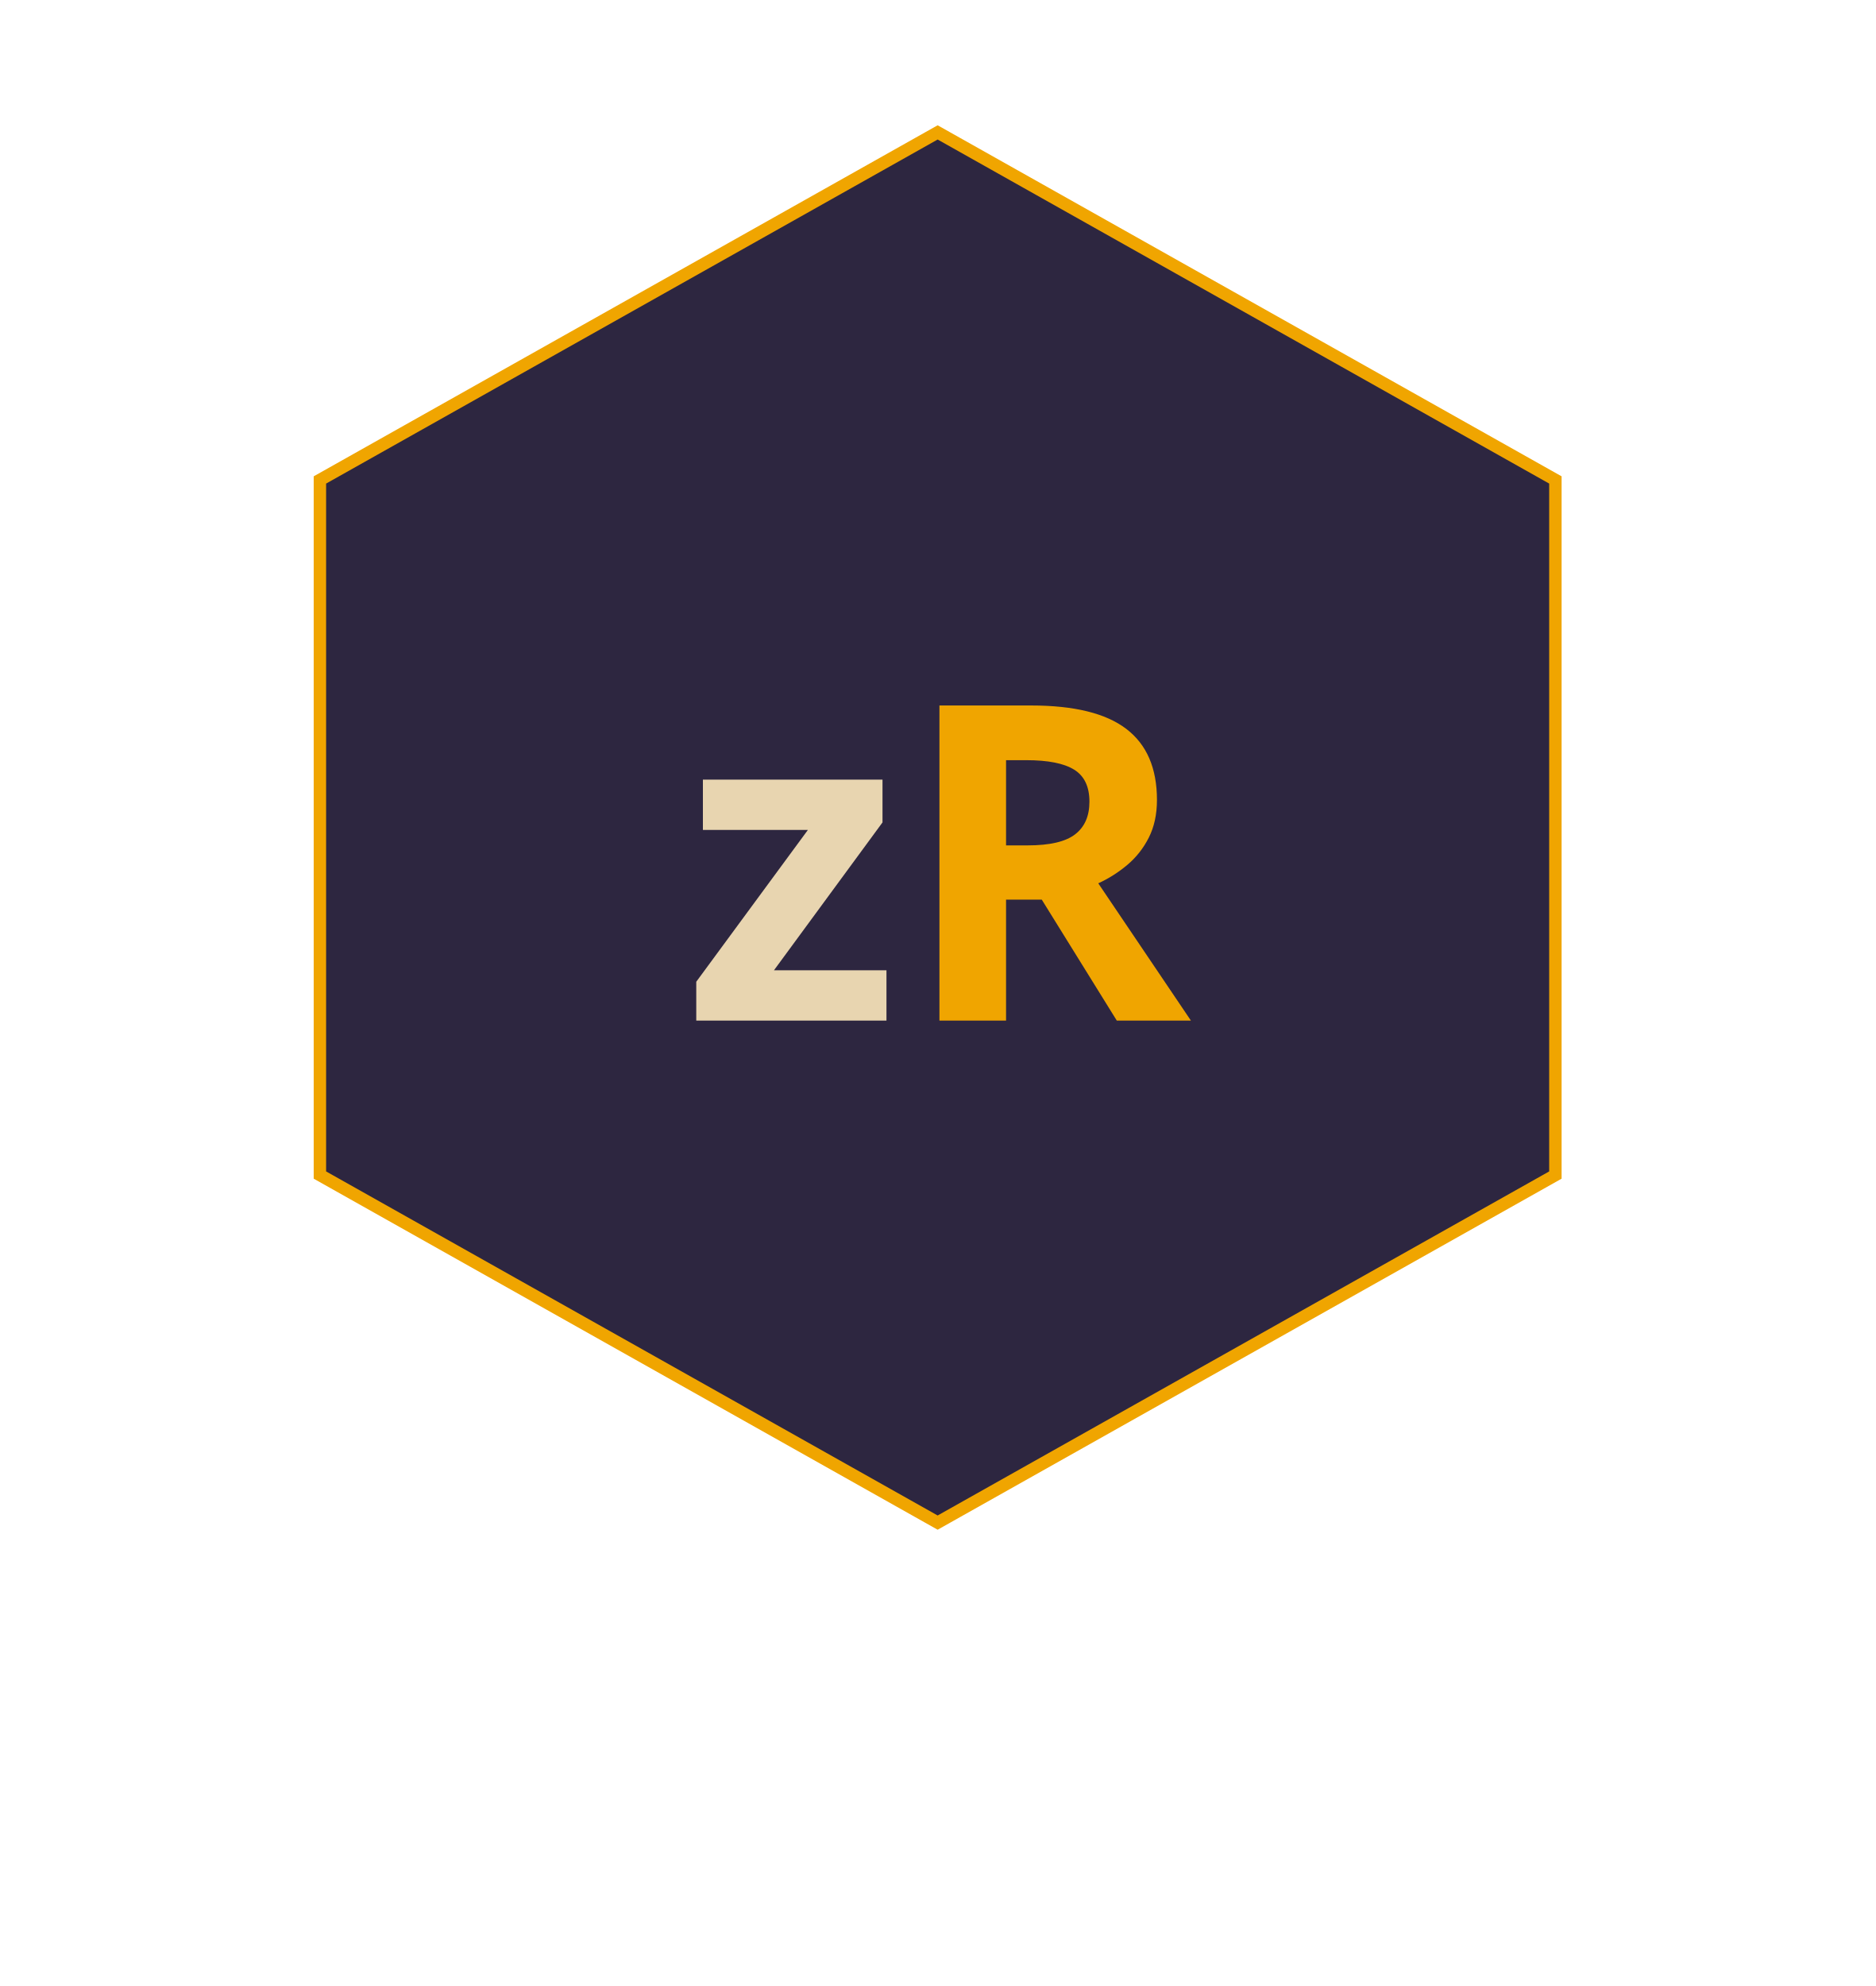
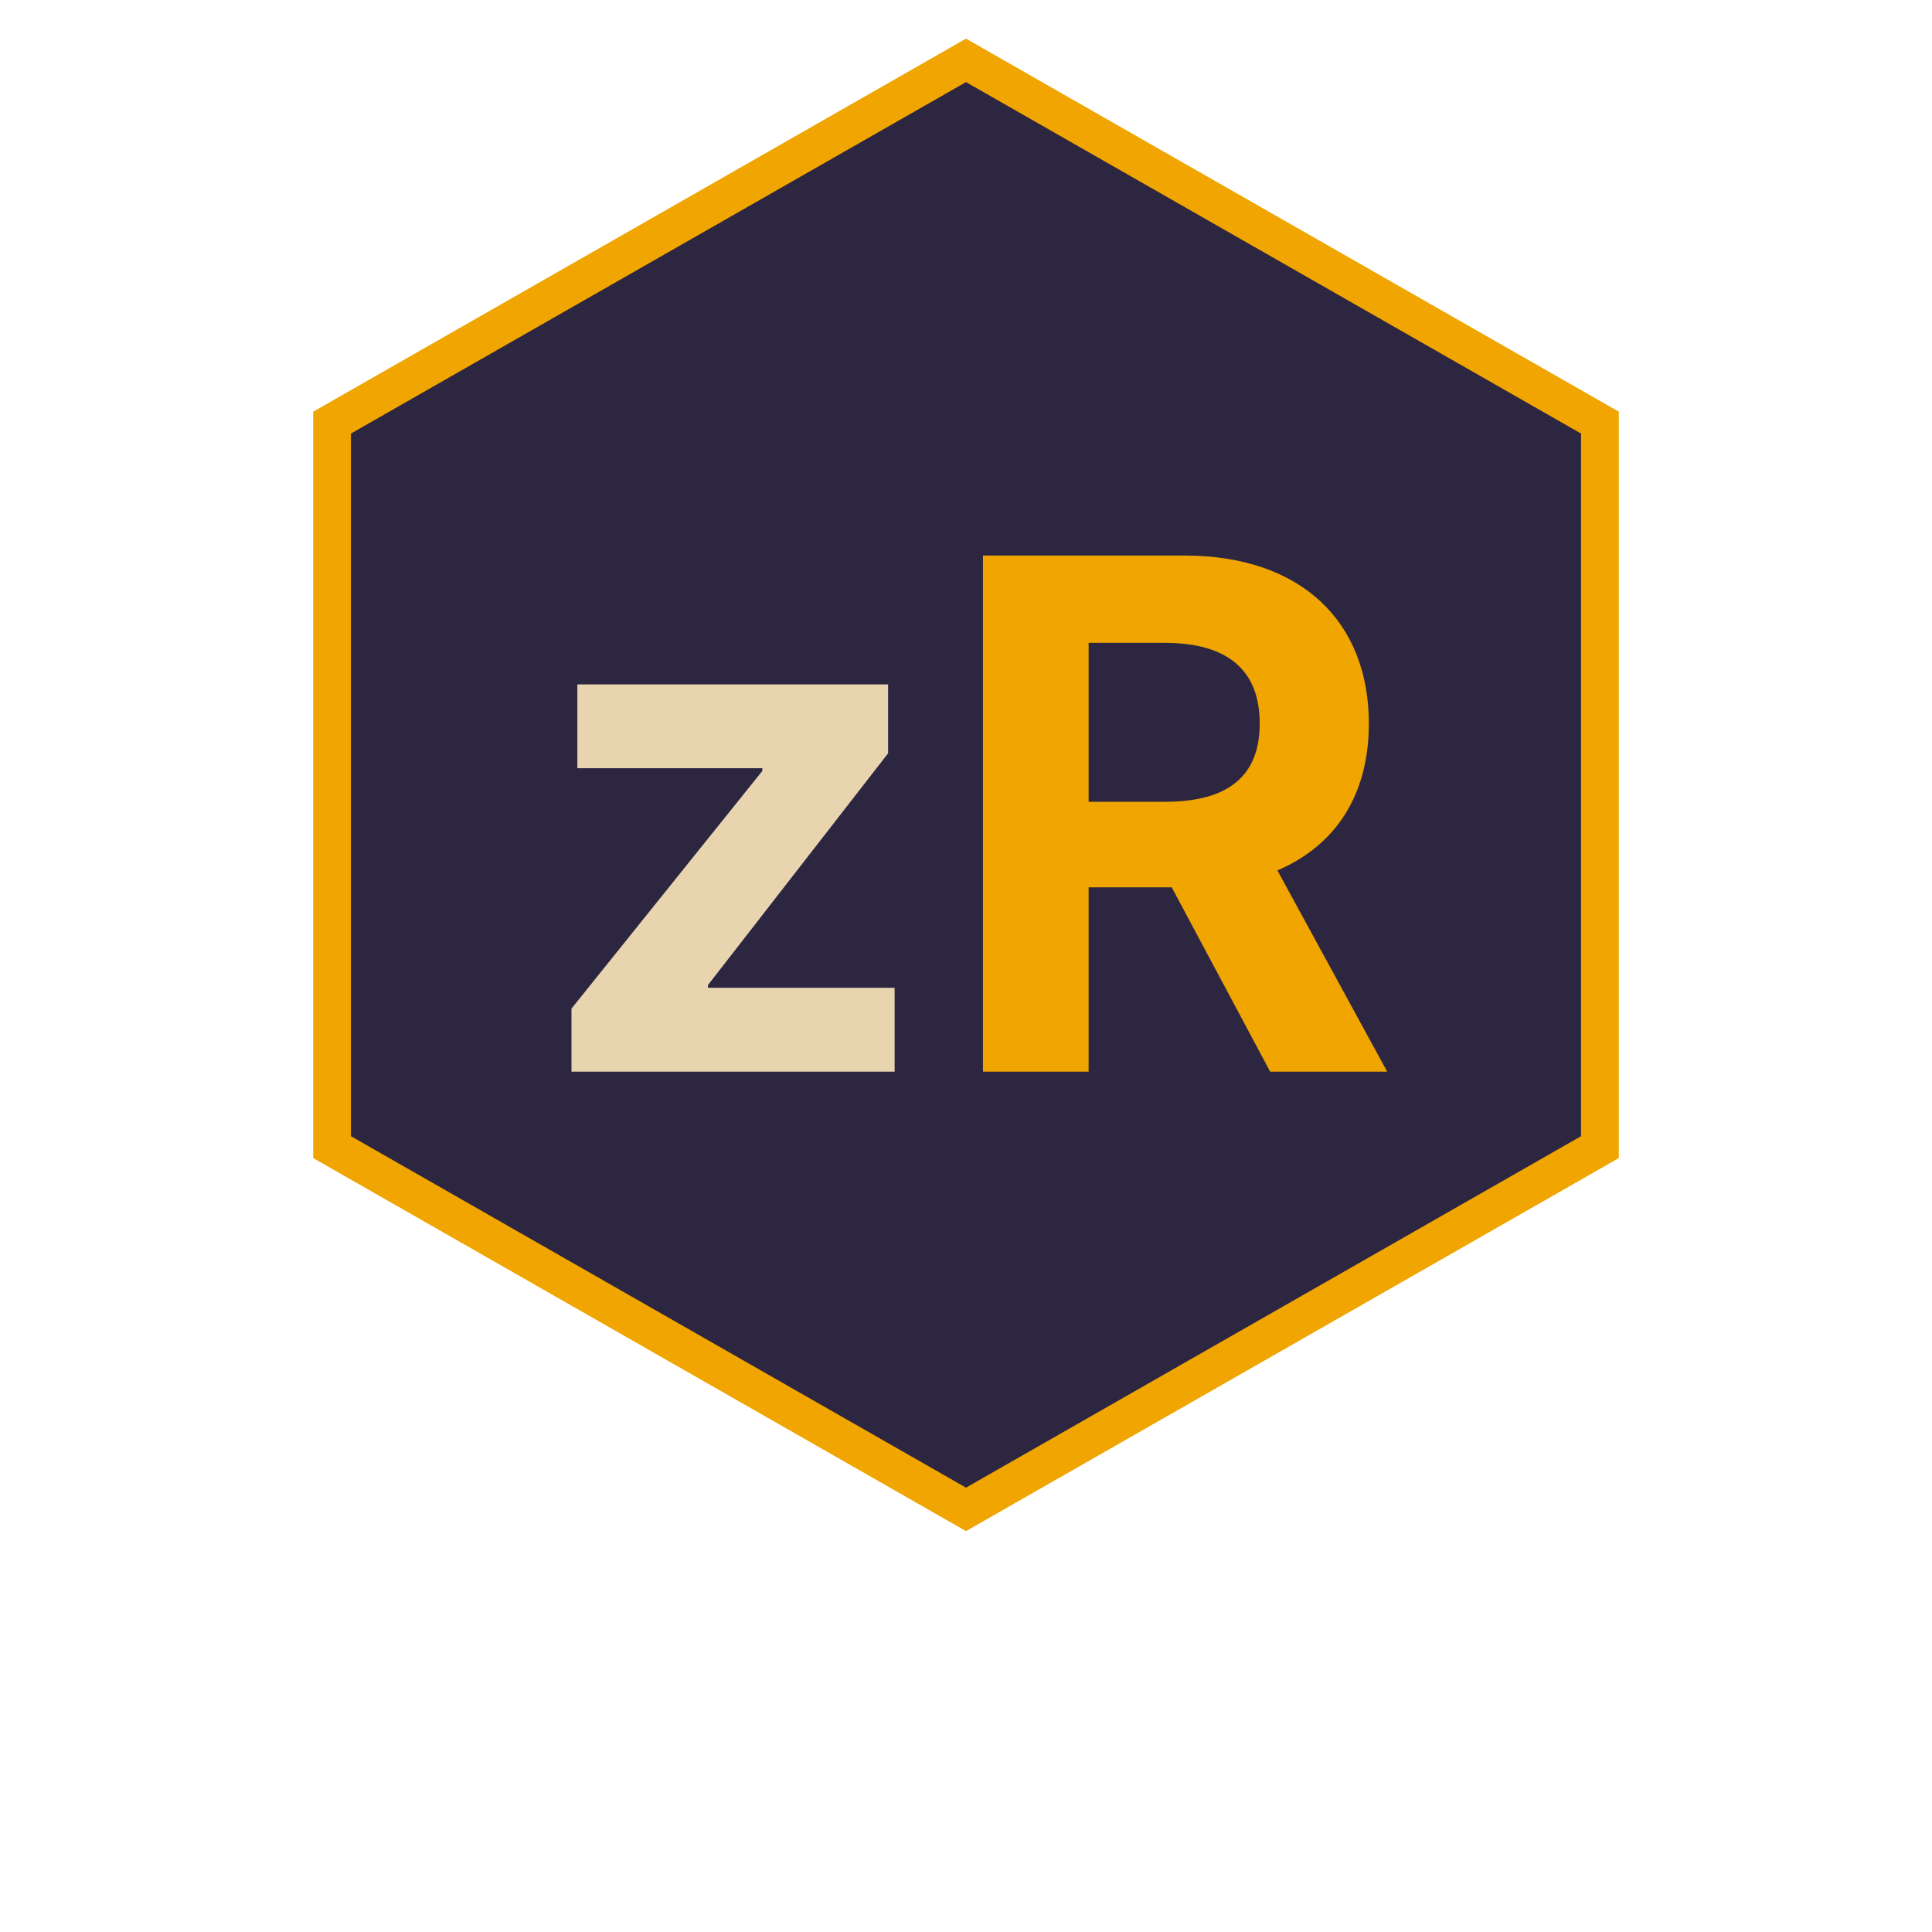
- <svg xmlns="http://www.w3.org/2000/svg" width="100%" viewBox="0 0 680 720" role="img">
+ <svg xmlns="http://www.w3.org/2000/svg" viewBox="0 0 512 512">
  <defs>
-     <clipPath id="fav-clip">
-       <polygon points="340,48 564,174 564,426 340,552 116,426 116,174" />
+     <clipPath id="fc">
+       <polygon points="256,16 424,112 424,304 256,400 88,304 88,112" />
    </clipPath>
  </defs>
-   <polygon points="340,48 564,174 564,426 340,552 116,426 116,174" fill="#2D2640" />
-   <g clip-path="url(#fav-clip)">
-     <text x="340" y="370" text-anchor="middle" font-family="'DM Sans', sans-serif" font-size="160" font-weight="700" fill="#E8D5B0" letter-spacing="-4">z<tspan fill="#F0A500">R</tspan>
+   <polygon points="256,16 424,112 424,304 256,400 88,304 88,112" fill="#2D2640" />
+   <g clip-path="url(#fc)">
+     <text x="256" y="284" text-anchor="middle" font-family="system-ui, -apple-system, sans-serif" font-size="188" font-weight="700" fill="#E8D5B0" letter-spacing="-6">z<tspan fill="#F0A500">R</tspan>
    </text>
  </g>
-   <polygon points="340,48 564,174 564,426 340,552 116,426 116,174" fill="none" stroke="#F0A500" stroke-width="4.5" />
+   <polygon points="256,16 424,112 424,304 256,400 88,304 88,112" fill="none" stroke="#F0A500" stroke-width="10" />
</svg>
